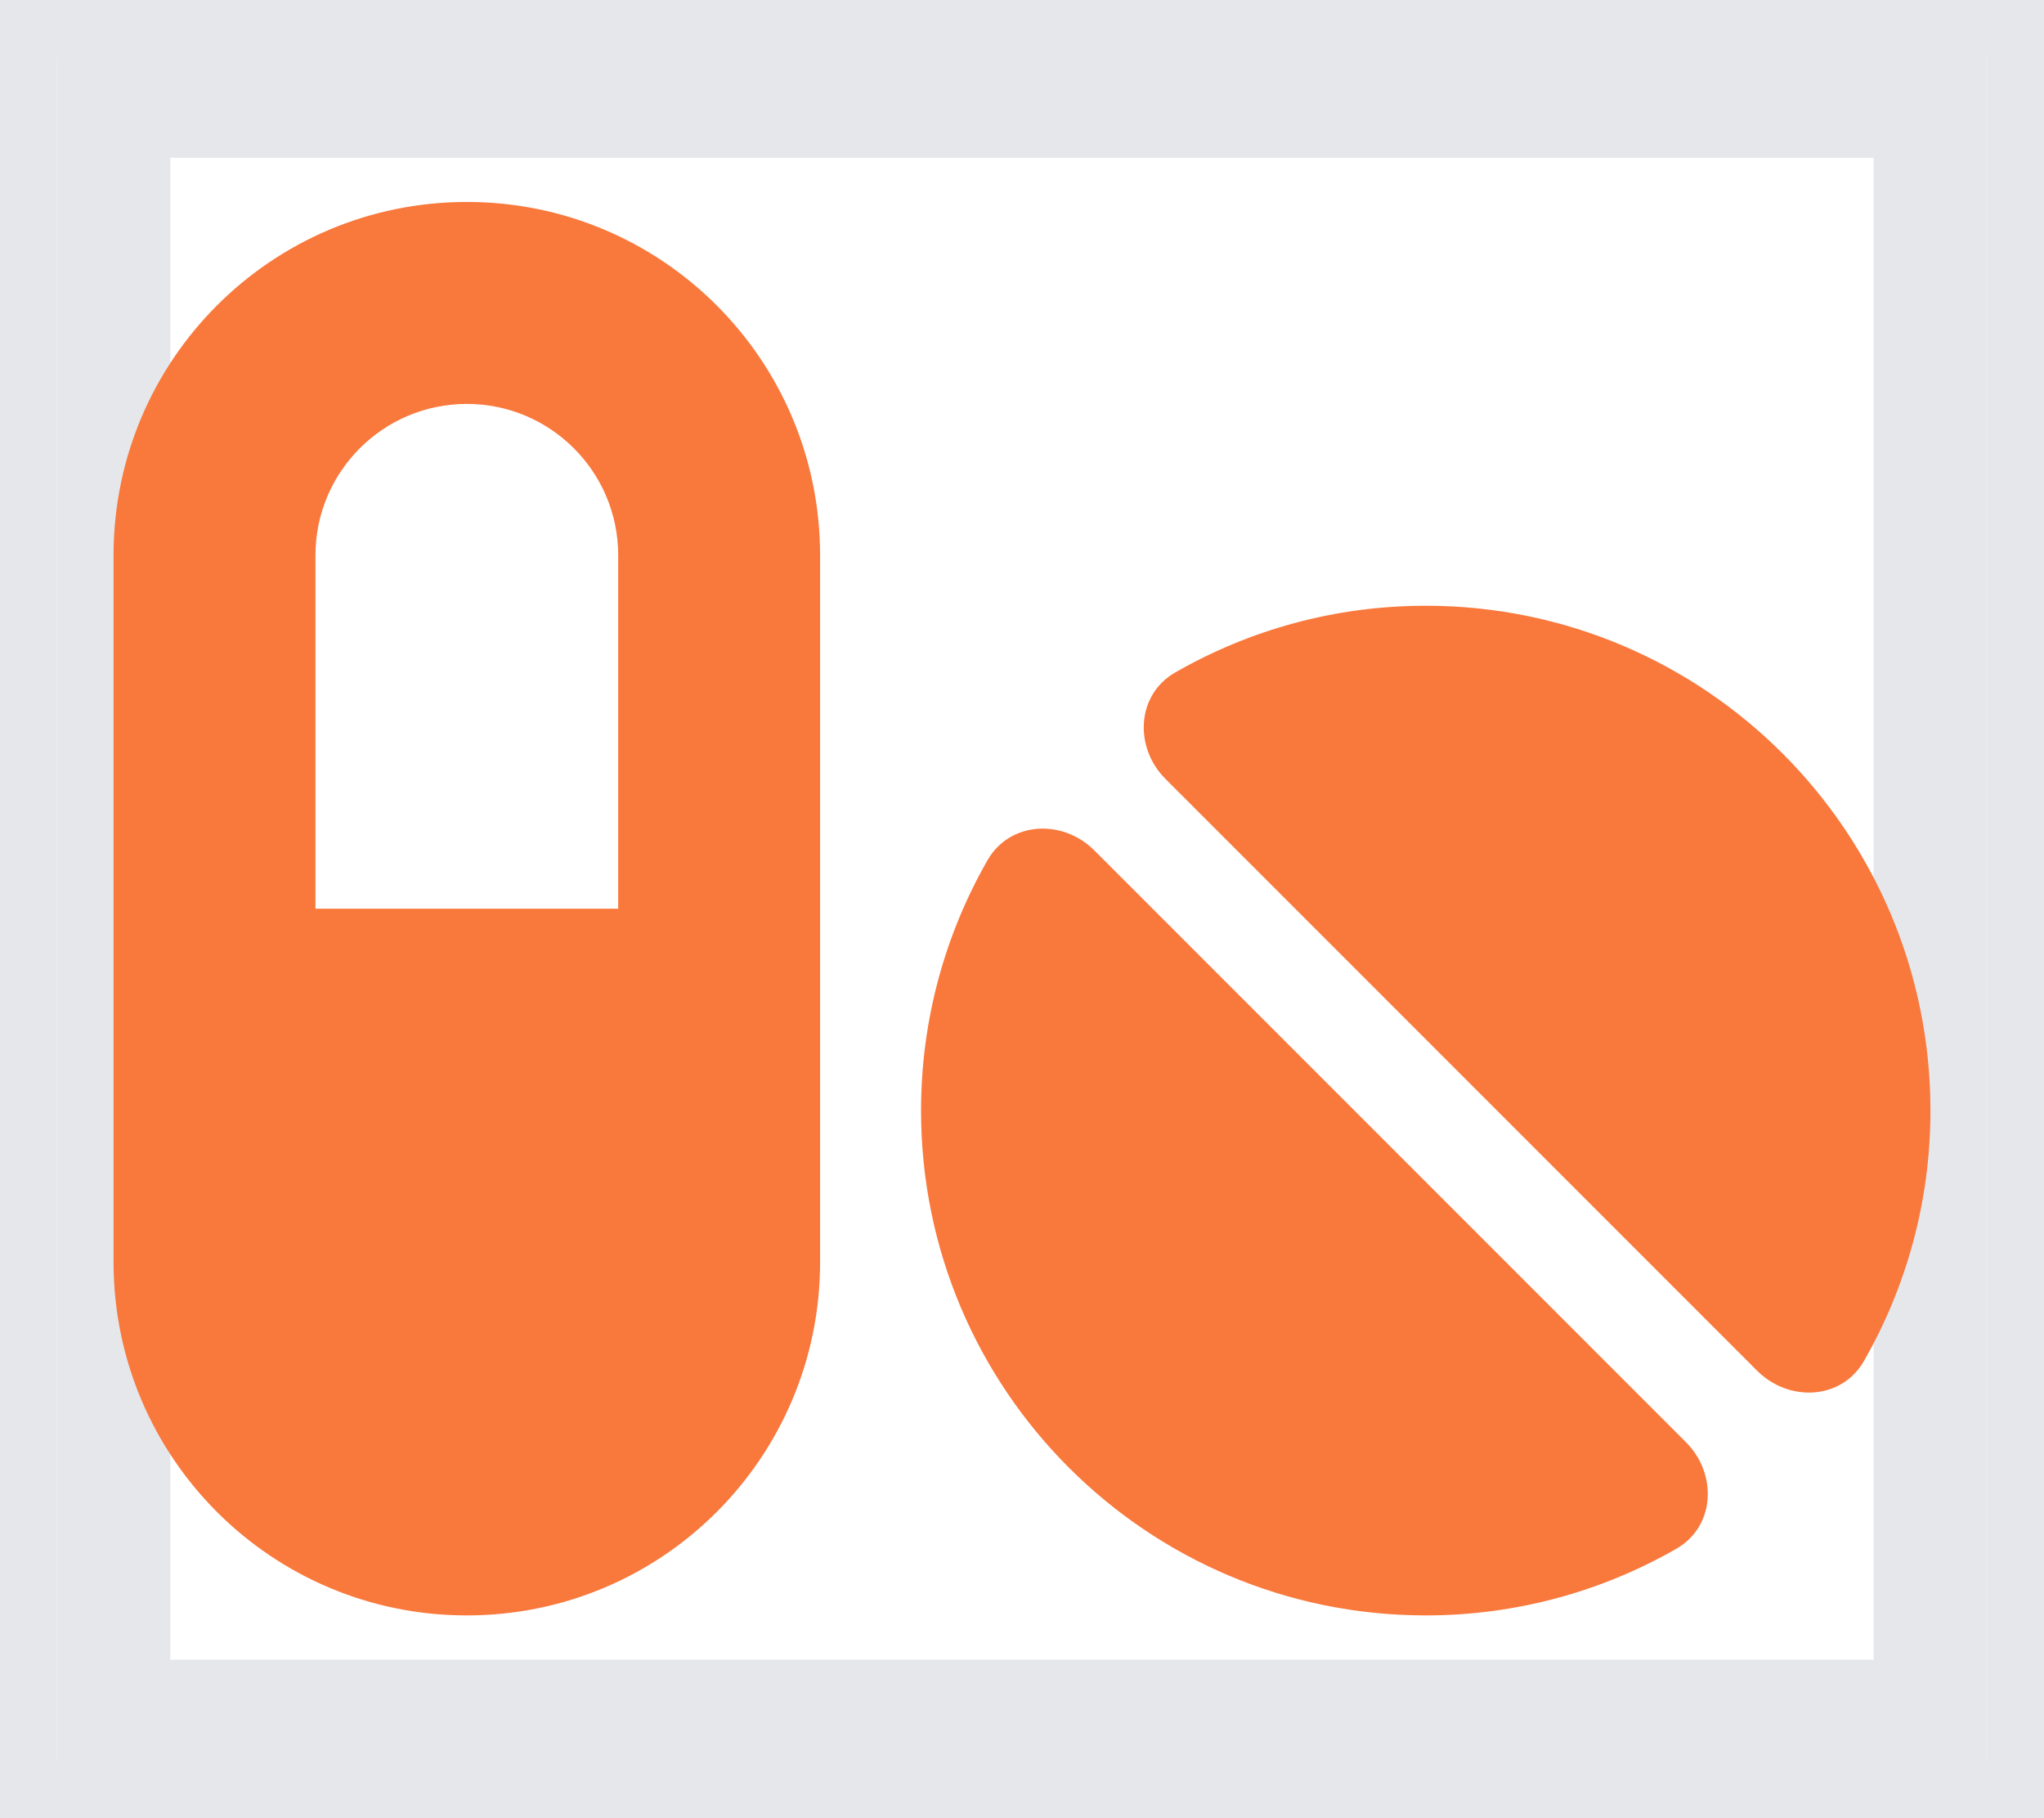
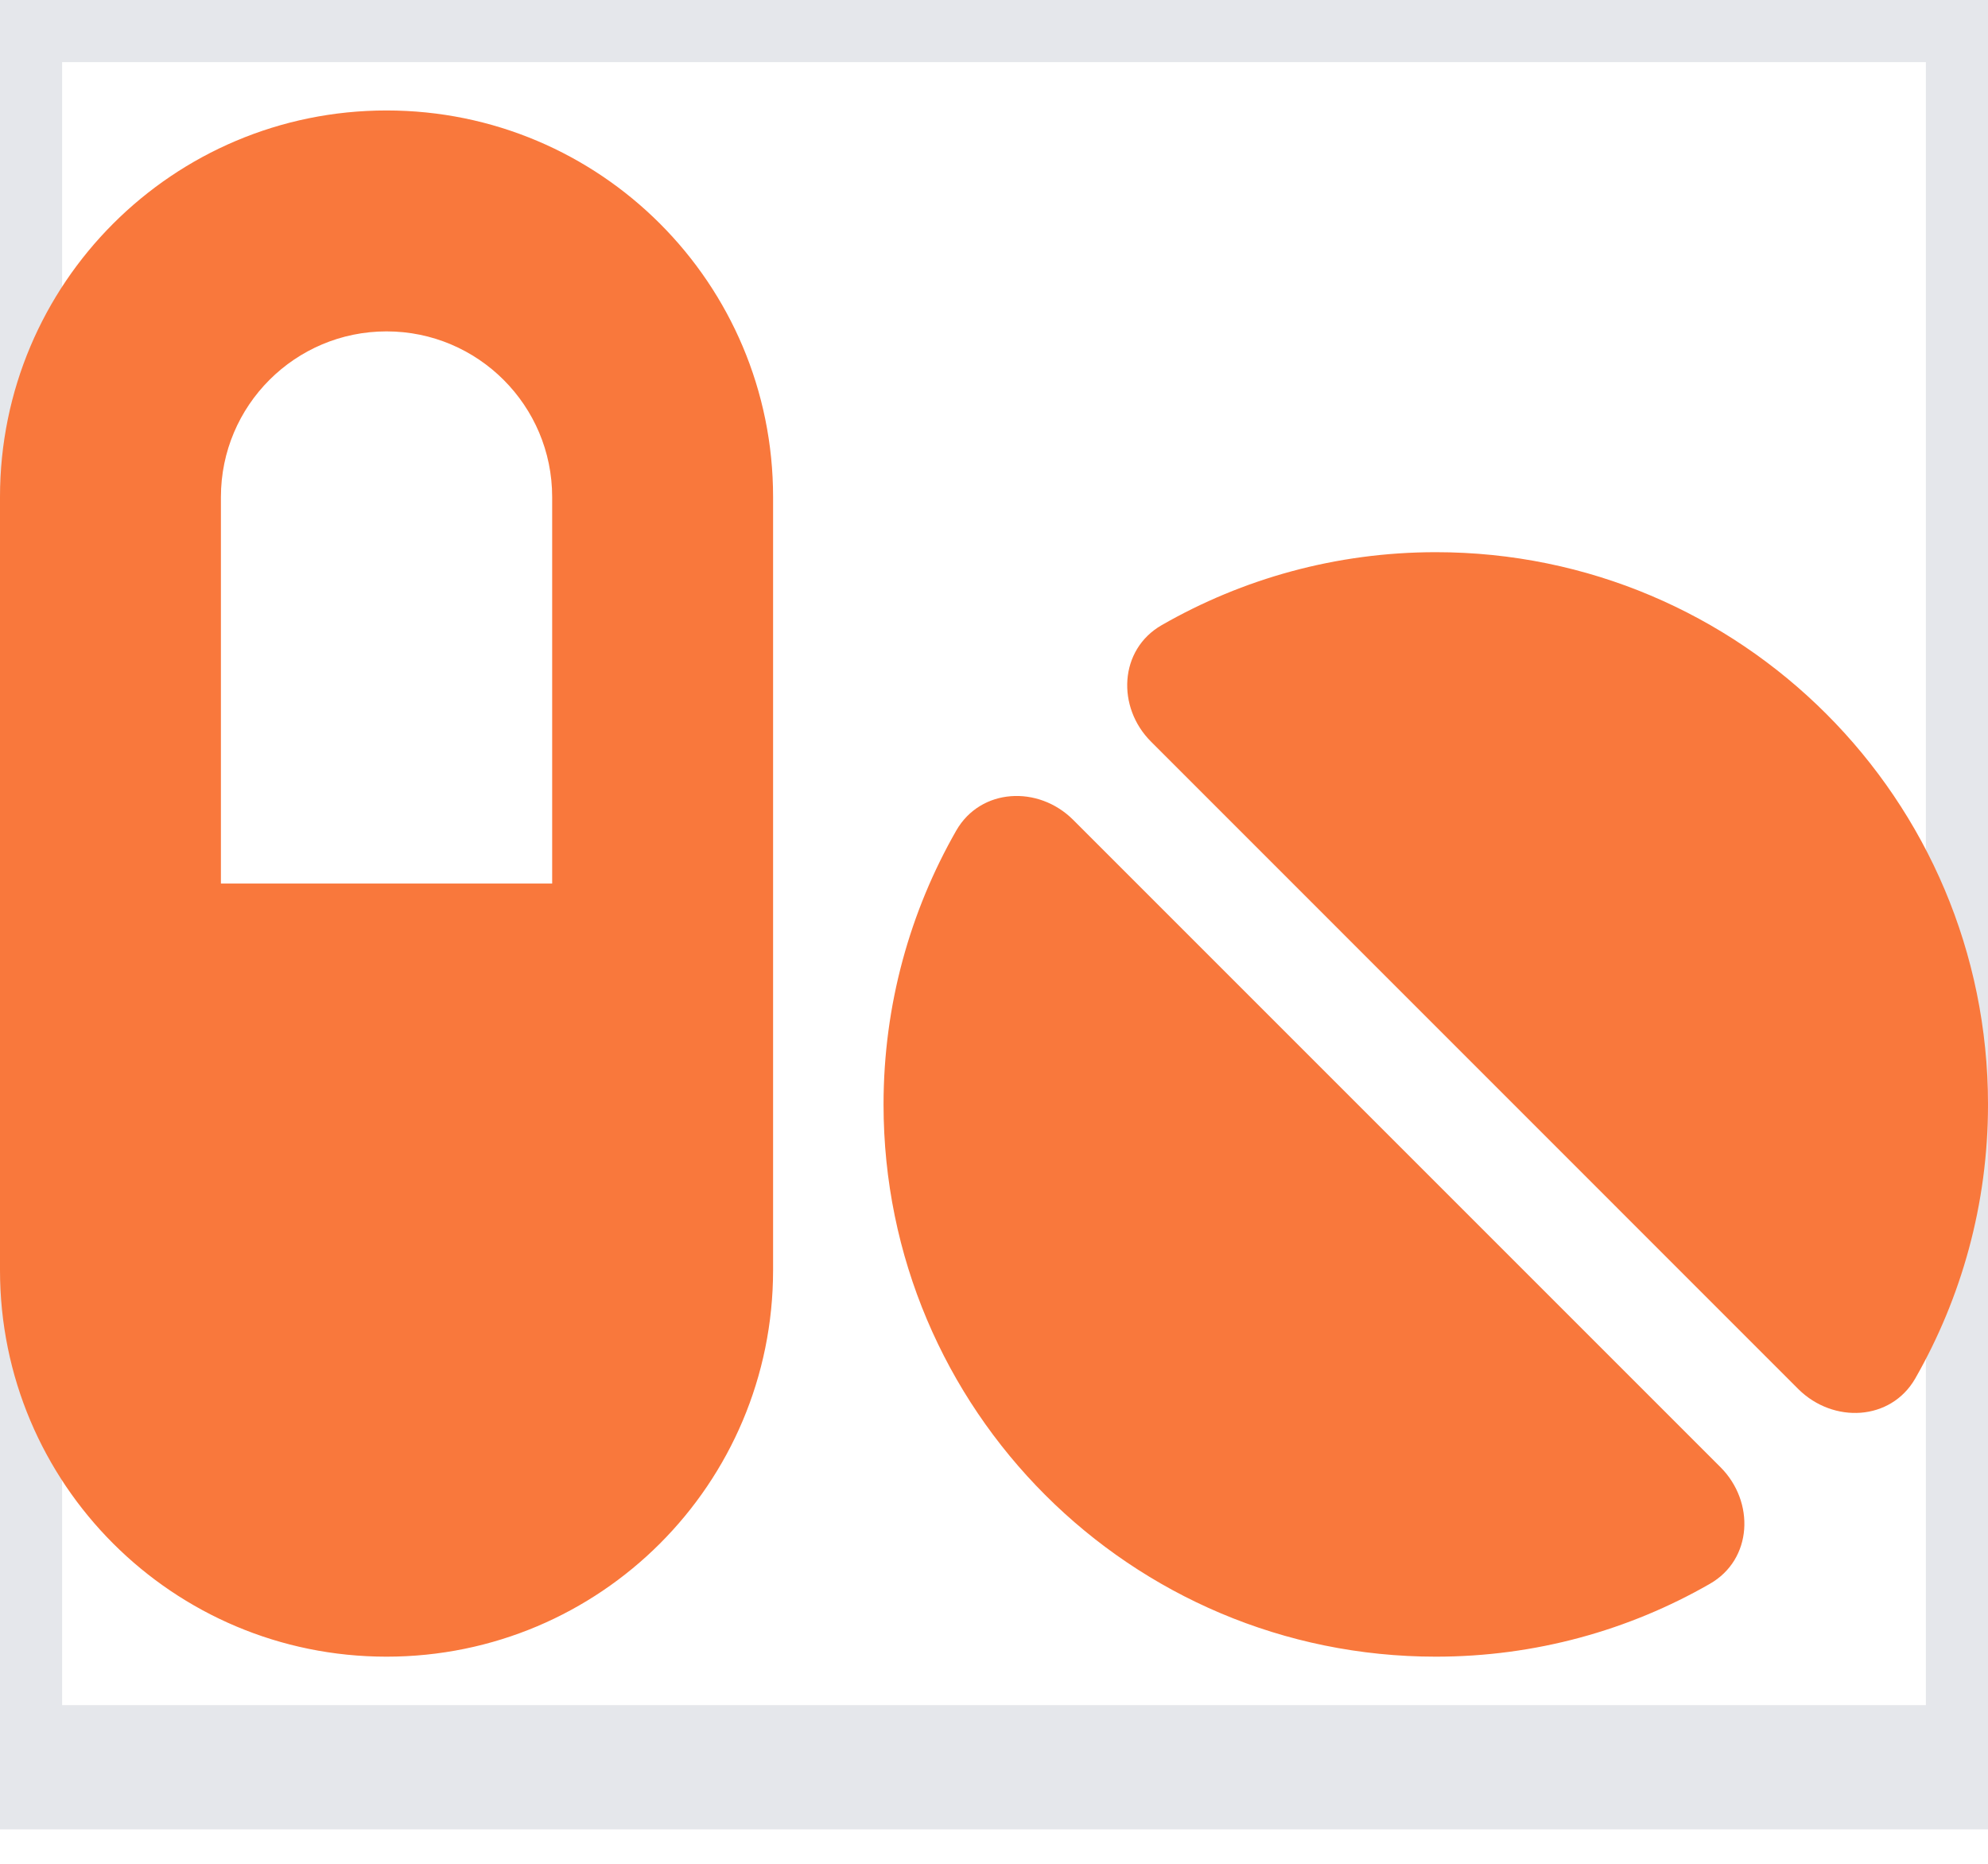
- <svg xmlns="http://www.w3.org/2000/svg" width="18" height="16" viewBox="0 0 18 16" fill="none">
-   <path d="M18 16H0V0H18V16Z" stroke="#E5E7EB" />
-   <path d="M17 15.112H1V0.889H17V15.112Z" stroke="#E5E7EB" />
-   <path d="M4.111 3.556C3.375 3.556 2.778 4.153 2.778 4.889V8H5.444V4.889C5.444 4.153 4.847 3.556 4.111 3.556ZM1 4.889C1 3.17 2.392 1.778 4.111 1.778C5.831 1.778 7.222 3.17 7.222 4.889V11.111C7.222 12.831 5.831 14.222 4.111 14.222C2.392 14.222 1 12.831 1 11.111V4.889ZM16.414 11.983C16.217 12.325 15.756 12.347 15.475 12.069L10.264 6.858C9.986 6.581 10.006 6.117 10.35 5.92C11 5.547 11.753 5.333 12.556 5.333C15.011 5.333 17 7.322 17 9.778C17 10.581 16.786 11.333 16.414 11.983ZM14.761 13.636C14.111 14.008 13.358 14.222 12.556 14.222C10.1 14.222 8.111 12.233 8.111 9.778C8.111 8.975 8.325 8.222 8.697 7.572C8.894 7.231 9.356 7.208 9.636 7.486L14.847 12.697C15.125 12.975 15.106 13.439 14.761 13.636Z" fill="#F9783C" />
+ <svg xmlns="http://www.w3.org/2000/svg" width="16" height="15" viewBox="0 0 16 15" fill="none">
+   <path d="M16 14.223H0V0H16V14.223Z" stroke="#E5E7EB" />
+   <path d="M3.111 2.667C2.375 2.667 1.778 3.264 1.778 4V7.111H4.444V4C4.444 3.264 3.847 2.667 3.111 2.667ZM0 4C0 2.281 1.392 0.889 3.111 0.889C4.831 0.889 6.222 2.281 6.222 4V10.222C6.222 11.942 4.831 13.333 3.111 13.333C1.392 13.333 0 11.942 0 10.222V4ZM15.414 11.095C15.217 11.436 14.756 11.458 14.475 11.181L9.264 5.969C8.986 5.692 9.006 5.228 9.35 5.031C10 4.658 10.753 4.444 11.556 4.444C14.011 4.444 16 6.433 16 8.889C16 9.692 15.786 10.444 15.414 11.095ZM13.761 12.747C13.111 13.12 12.358 13.333 11.556 13.333C9.1 13.333 7.111 11.345 7.111 8.889C7.111 8.086 7.325 7.333 7.697 6.683C7.894 6.342 8.356 6.319 8.636 6.597L13.847 11.808C14.125 12.086 14.106 12.55 13.761 12.747Z" fill="#F9783C" />
</svg>
